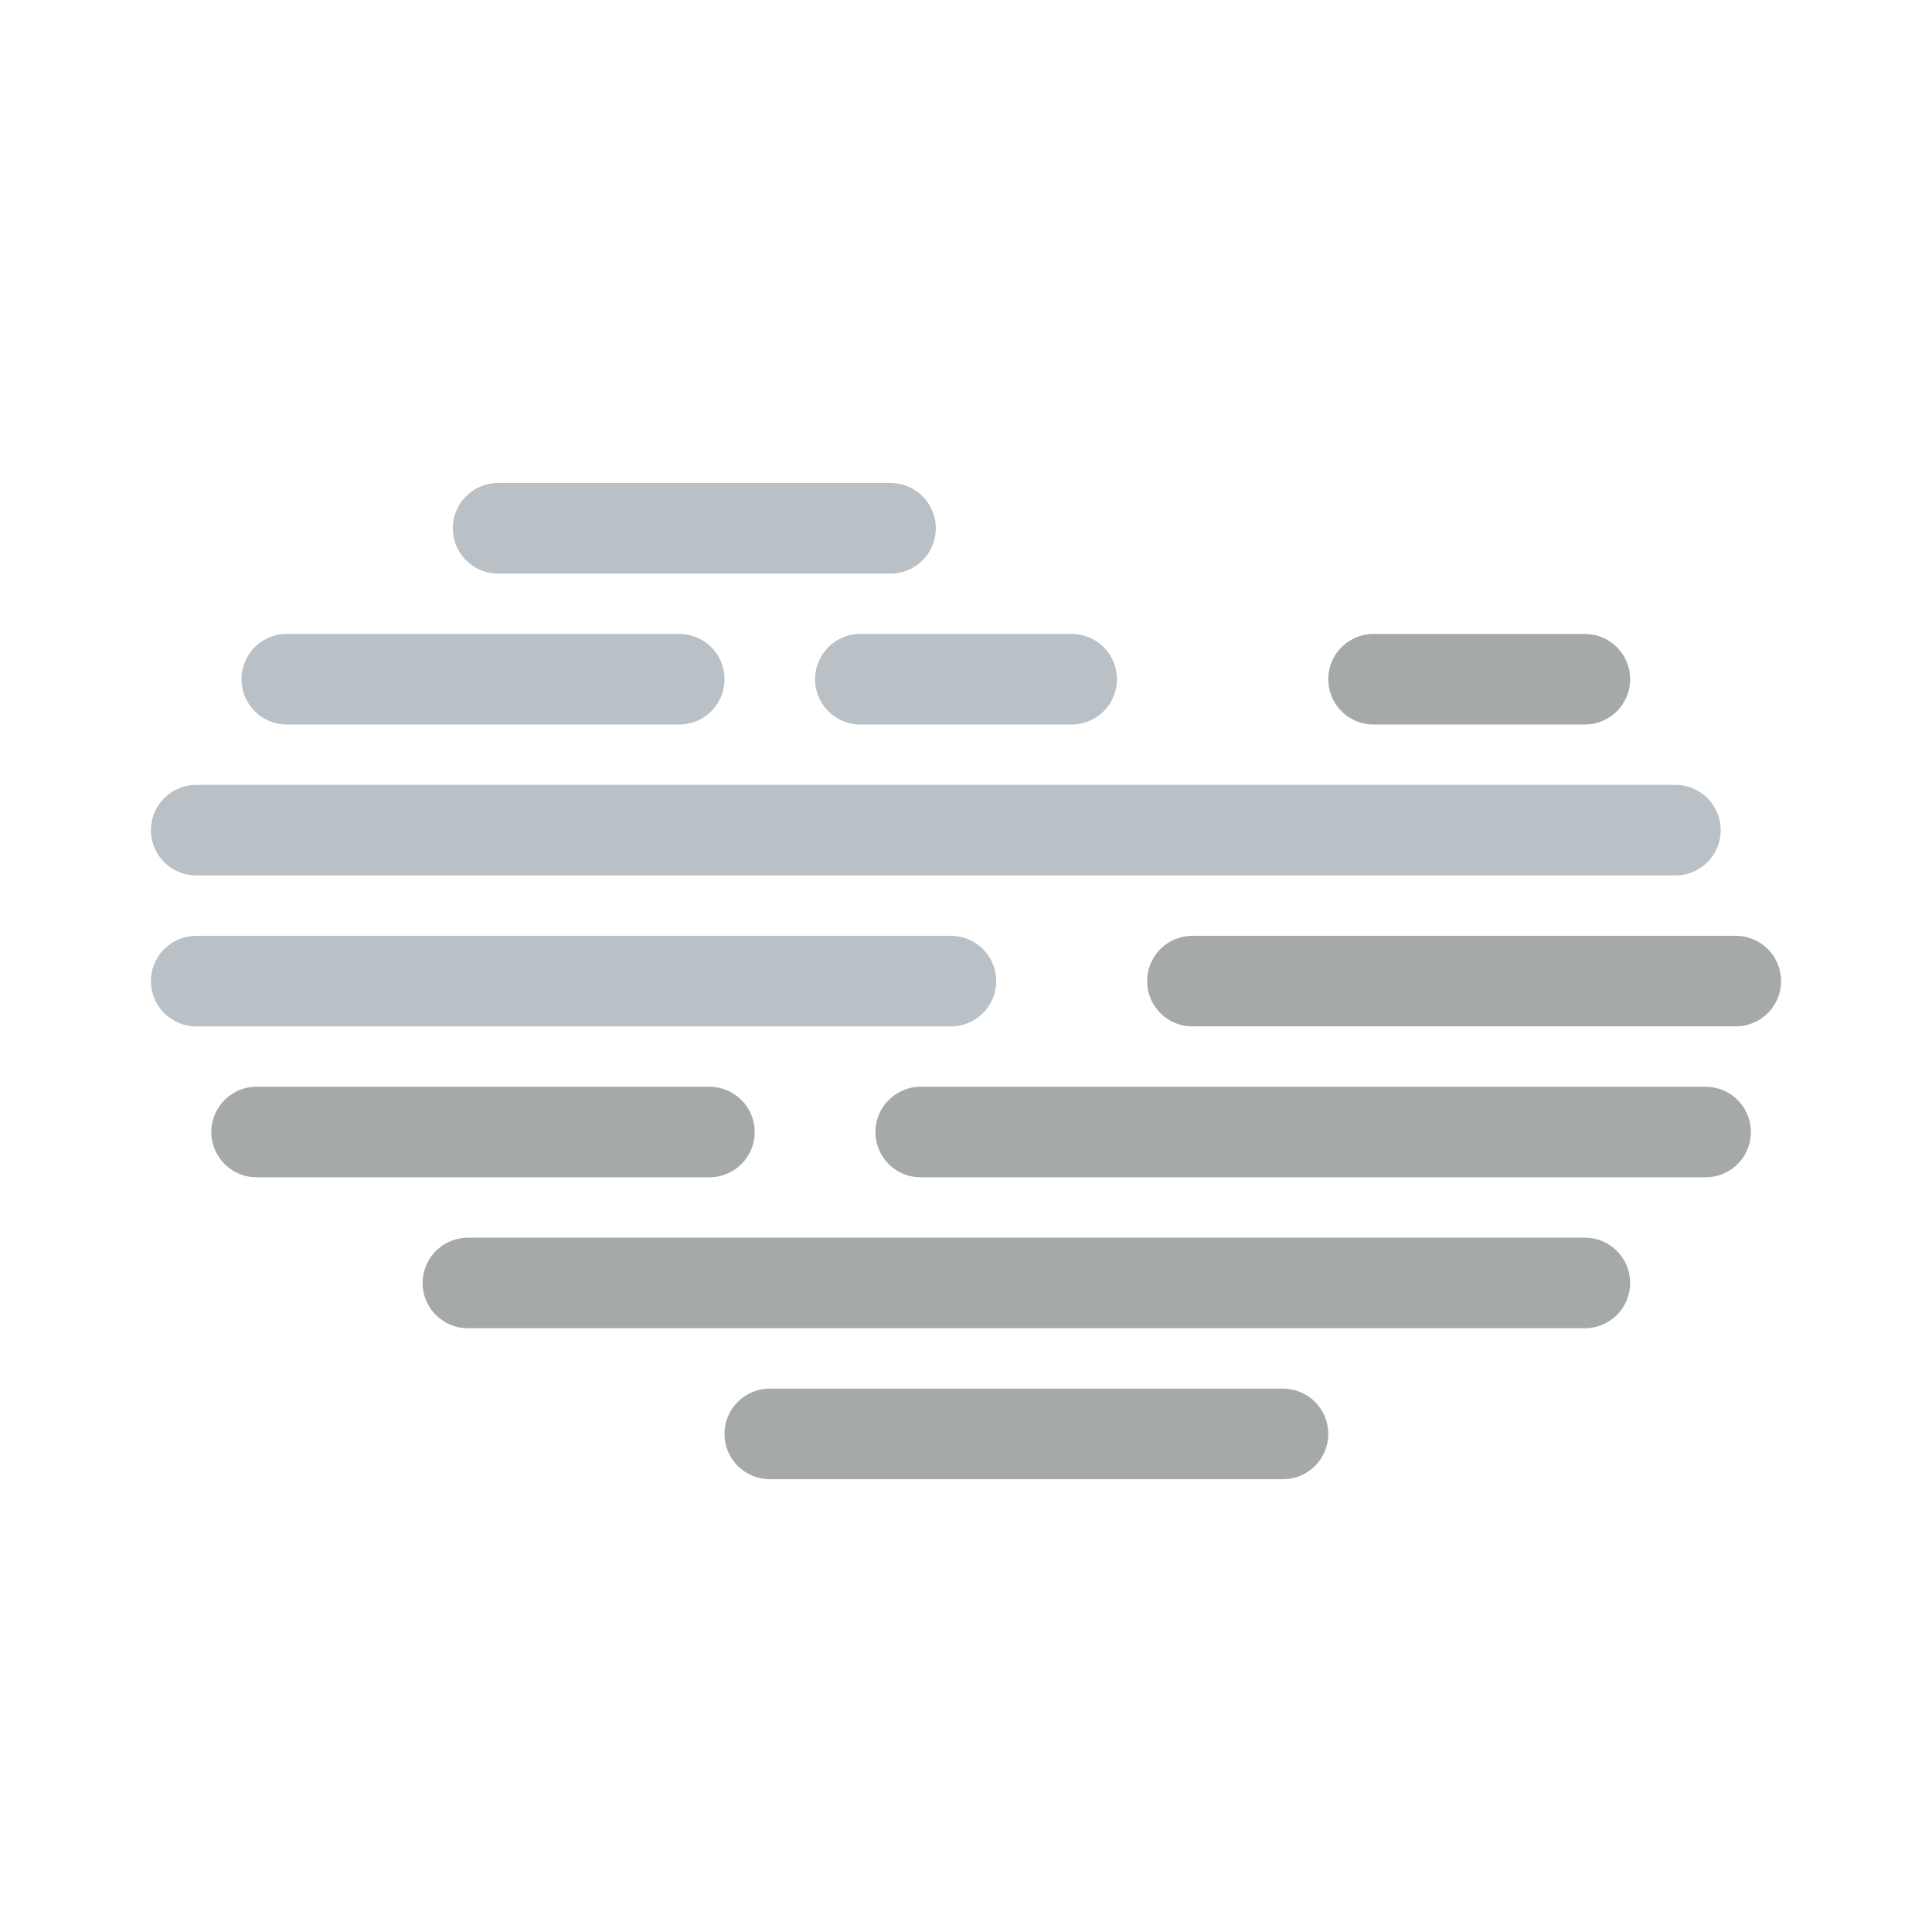
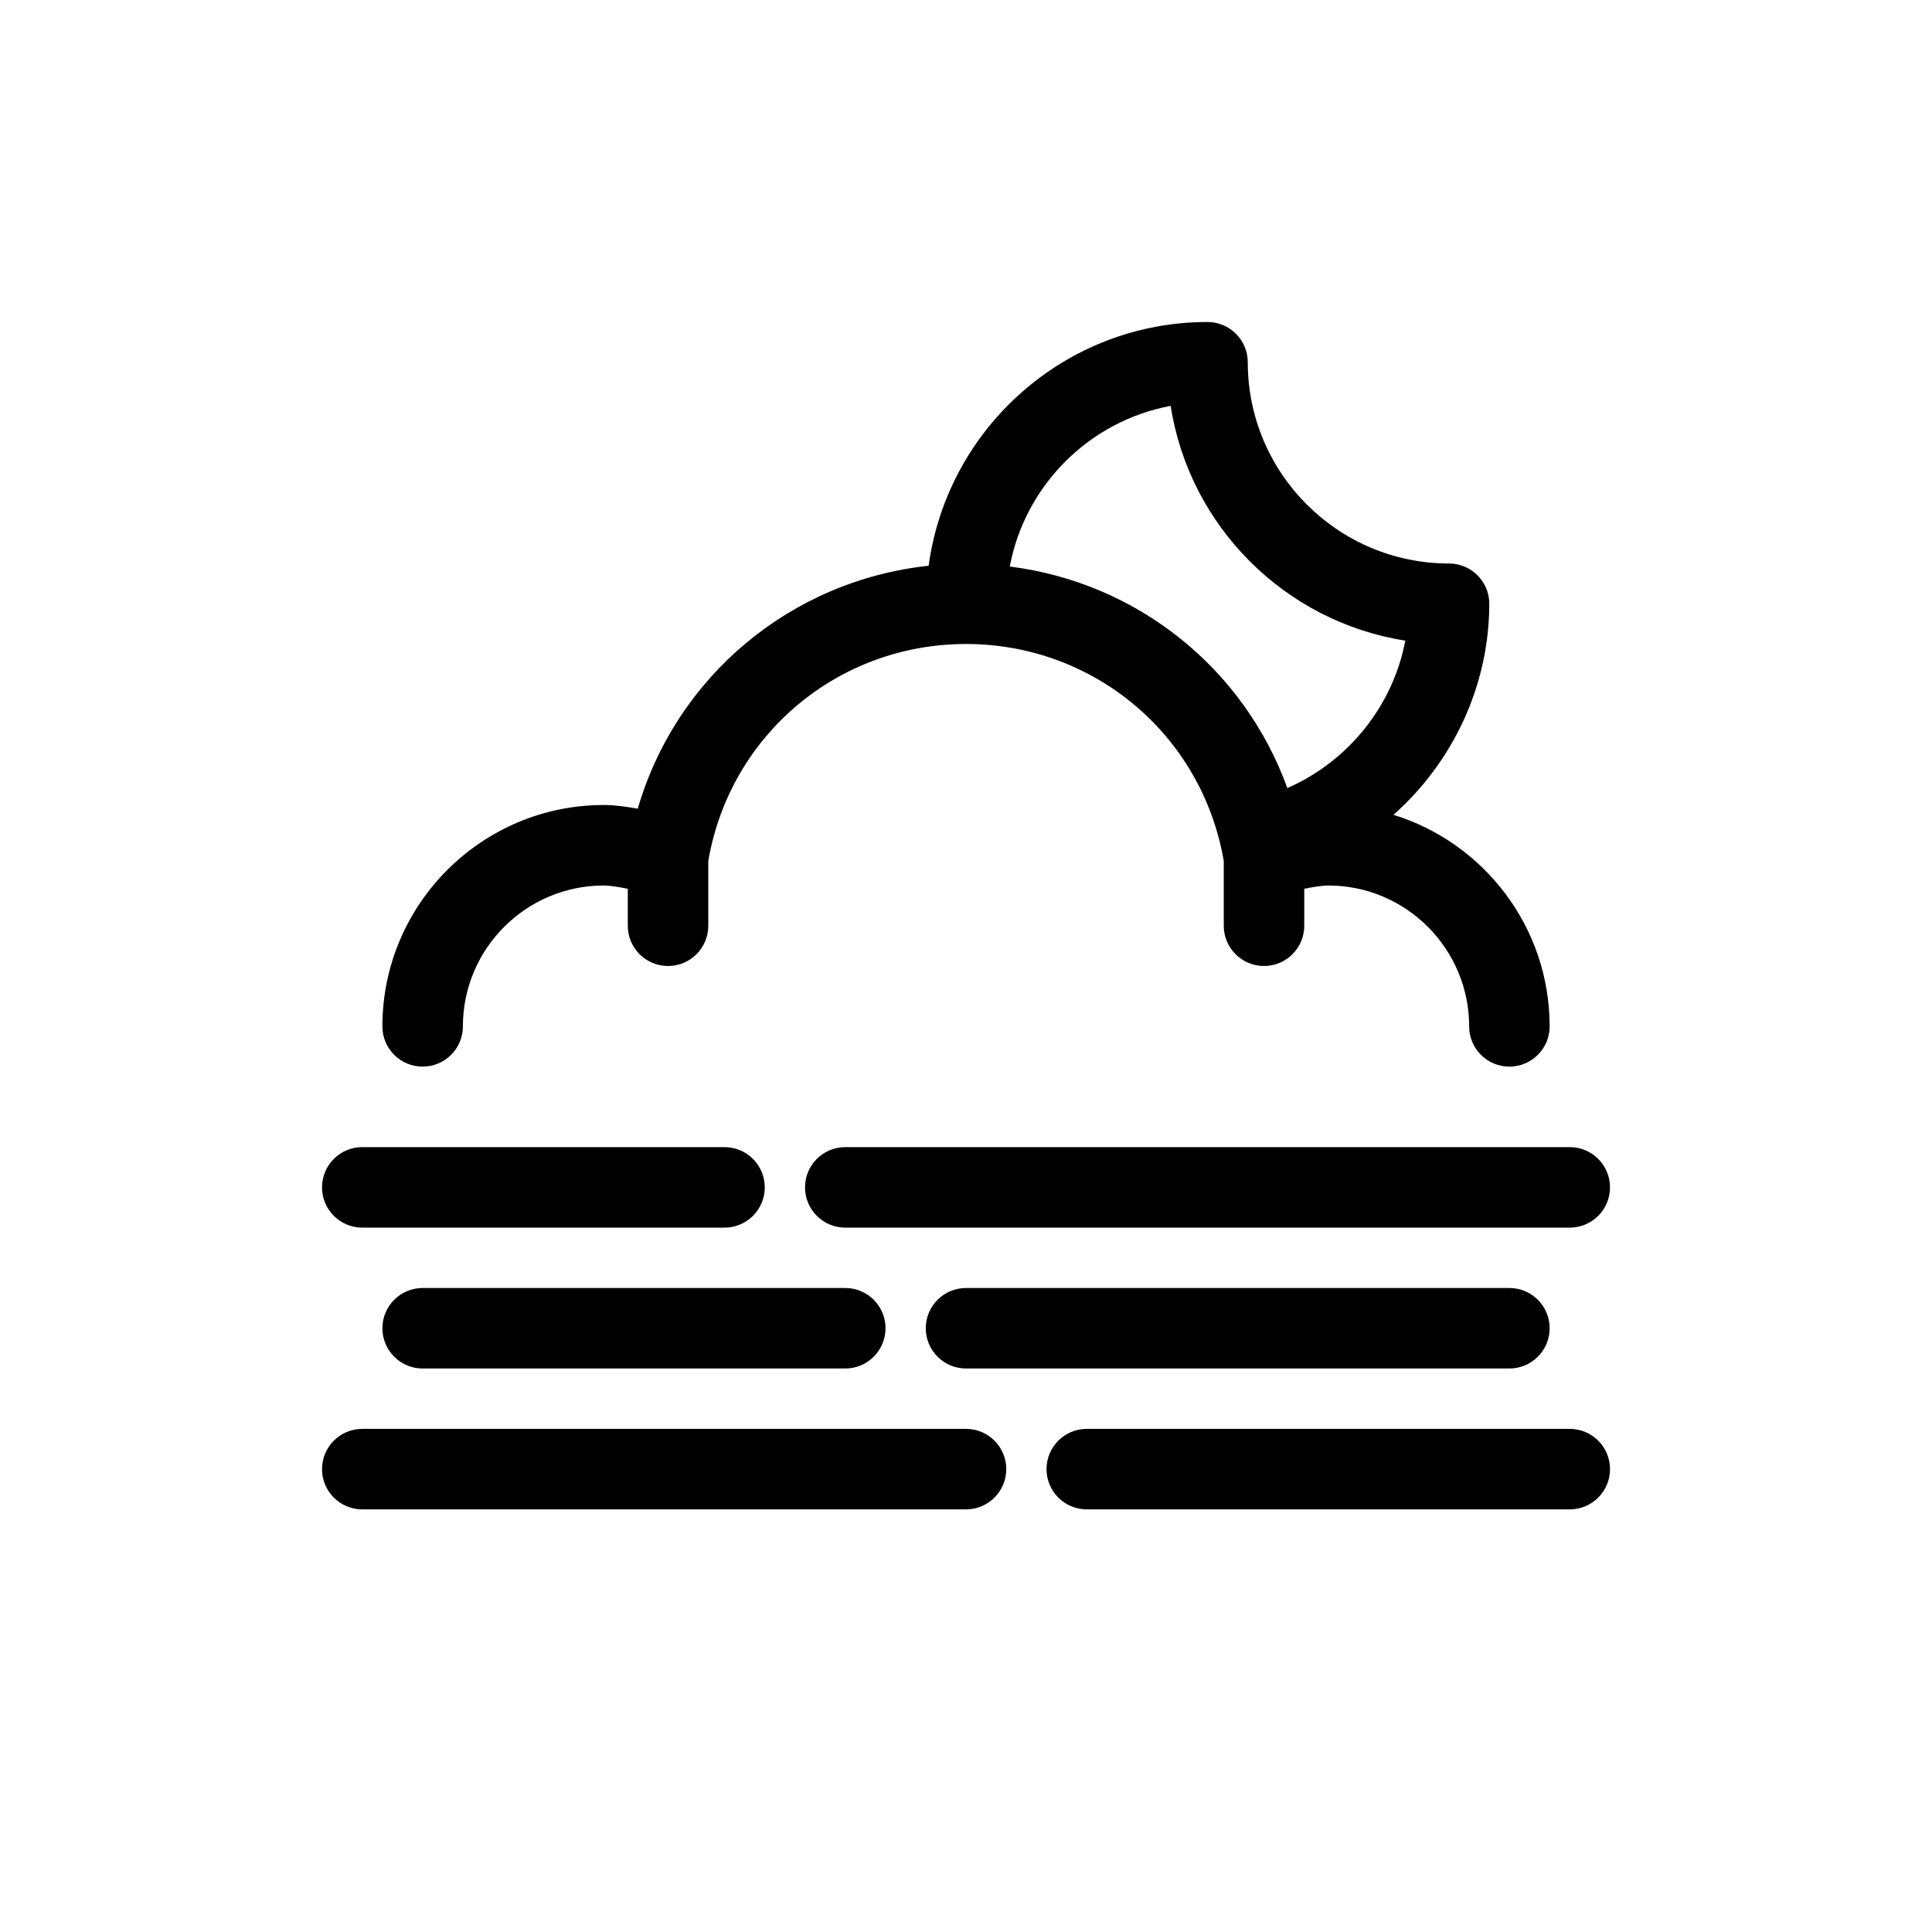
- <svg xmlns="http://www.w3.org/2000/svg" data-name="Layer 1" id="Layer_1" viewBox="0 0 64 64">
-   <defs>
-     <style>.cls-1,.cls-2{fill:none;stroke-linecap:round;stroke-miterlimit:10;stroke-width:3px;}.cls-1{stroke:#b9c1c6;}.cls-2{stroke:#a5a9aa;}</style>
-   </defs>
-   <line class="cls-1" x1="16.5" x2="29.5" y1="17.5" y2="17.5" />
-   <line class="cls-1" x1="9.5" x2="22.5" y1="22.5" y2="22.5" />
-   <line class="cls-1" x1="6.5" x2="55.5" y1="27.5" y2="27.5" />
-   <line class="cls-2" x1="39.5" x2="57.5" y1="32.5" y2="32.5" />
-   <line class="cls-1" x1="6.5" x2="31.5" y1="32.5" y2="32.5" />
-   <line class="cls-2" x1="30.5" x2="56.5" y1="37.5" y2="37.5" />
-   <line class="cls-2" x1="15.5" x2="52.5" y1="42.5" y2="42.5" />
-   <line class="cls-2" x1="25.5" x2="42.5" y1="47.5" y2="47.5" />
-   <line class="cls-2" x1="8.5" x2="23.5" y1="37.5" y2="37.5" />
-   <line class="cls-1" x1="28.5" x2="35.5" y1="22.5" y2="22.5" />
-   <line class="cls-2" x1="45.5" x2="52.5" y1="22.5" y2="22.5" />
+ <svg xmlns="http://www.w3.org/2000/svg" version="1.1" x="0px" y="0px" width="96px" height="96px" viewBox="0 0 96 96" enable-background="new 0 0 96 96" xml:space="preserve">
+   <g id="Base" display="none">
+ </g>
+   <g id="Dibujo">
+     <g>
+       <path d="M21.001,53c1.104,0,2-0.896,2-2c0-3.859,3.141-7,7-7c0.277,0,0.723,0.068,1.193,0.162V46c0,1.104,0.896,2,2,2s2-0.896,2-2    v-3.219C36.267,36.528,41.63,32,48.001,32c6.37,0,11.733,4.528,12.807,10.782V46c0,1.104,0.896,2,2,2s2-0.896,2-2v-1.838    C65.278,44.068,65.724,44,66.001,44c3.859,0,7,3.141,7,7c0,1.104,0.895,2,2,2c1.104,0,2-0.896,2-2    c0-4.938-3.272-9.125-7.76-10.512c2.933-2.603,4.76-6.395,4.76-10.488c0-1.104-0.896-2-2-2c-5.514,0-10-4.486-10-10    c0-1.104-0.896-2-2-2c-7.078,0-12.931,5.284-13.857,12.111C39.296,28.849,33.61,33.6,31.689,40.184    C31.113,40.079,30.508,40,30.001,40c-6.065,0-11,4.935-11,11C19.001,52.104,19.896,53,21.001,53z M58.169,20.168    c0.934,5.985,5.675,10.728,11.66,11.664c-0.615,3.246-2.84,6.006-5.862,7.326C61.812,33.21,56.52,28.952,50.175,28.15    C50.934,24.111,54.127,20.92,58.169,20.168z" />
+       <path d="M40.001,59c0,1.104,0.895,2,2,2h36c1.104,0,2-0.896,2-2s-0.896-2-2-2h-36C40.896,57,40.001,57.896,40.001,59z" />
+       <path d="M48.001,64c-1.105,0-2,0.896-2,2s0.895,2,2,2h27c1.104,0,2-0.896,2-2s-0.896-2-2-2H48.001z" />
+       <path d="M78.001,71h-24c-1.105,0-2,0.896-2,2s0.895,2,2,2h24c1.104,0,2-0.896,2-2S79.105,71,78.001,71z" />
+       <path d="M18.001,61h18c1.104,0,2-0.896,2-2s-0.896-2-2-2h-18c-1.105,0-2,0.896-2,2S16.896,61,18.001,61z" />
+       <path d="M21.001,64c-1.105,0-2,0.896-2,2s0.895,2,2,2h21c1.104,0,2-0.896,2-2s-0.896-2-2-2H21.001z" />
+       <path d="M48.001,71h-30c-1.105,0-2,0.896-2,2s0.895,2,2,2h30c1.104,0,2-0.896,2-2S49.105,71,48.001,71z" />
+     </g>
+   </g>
</svg>
